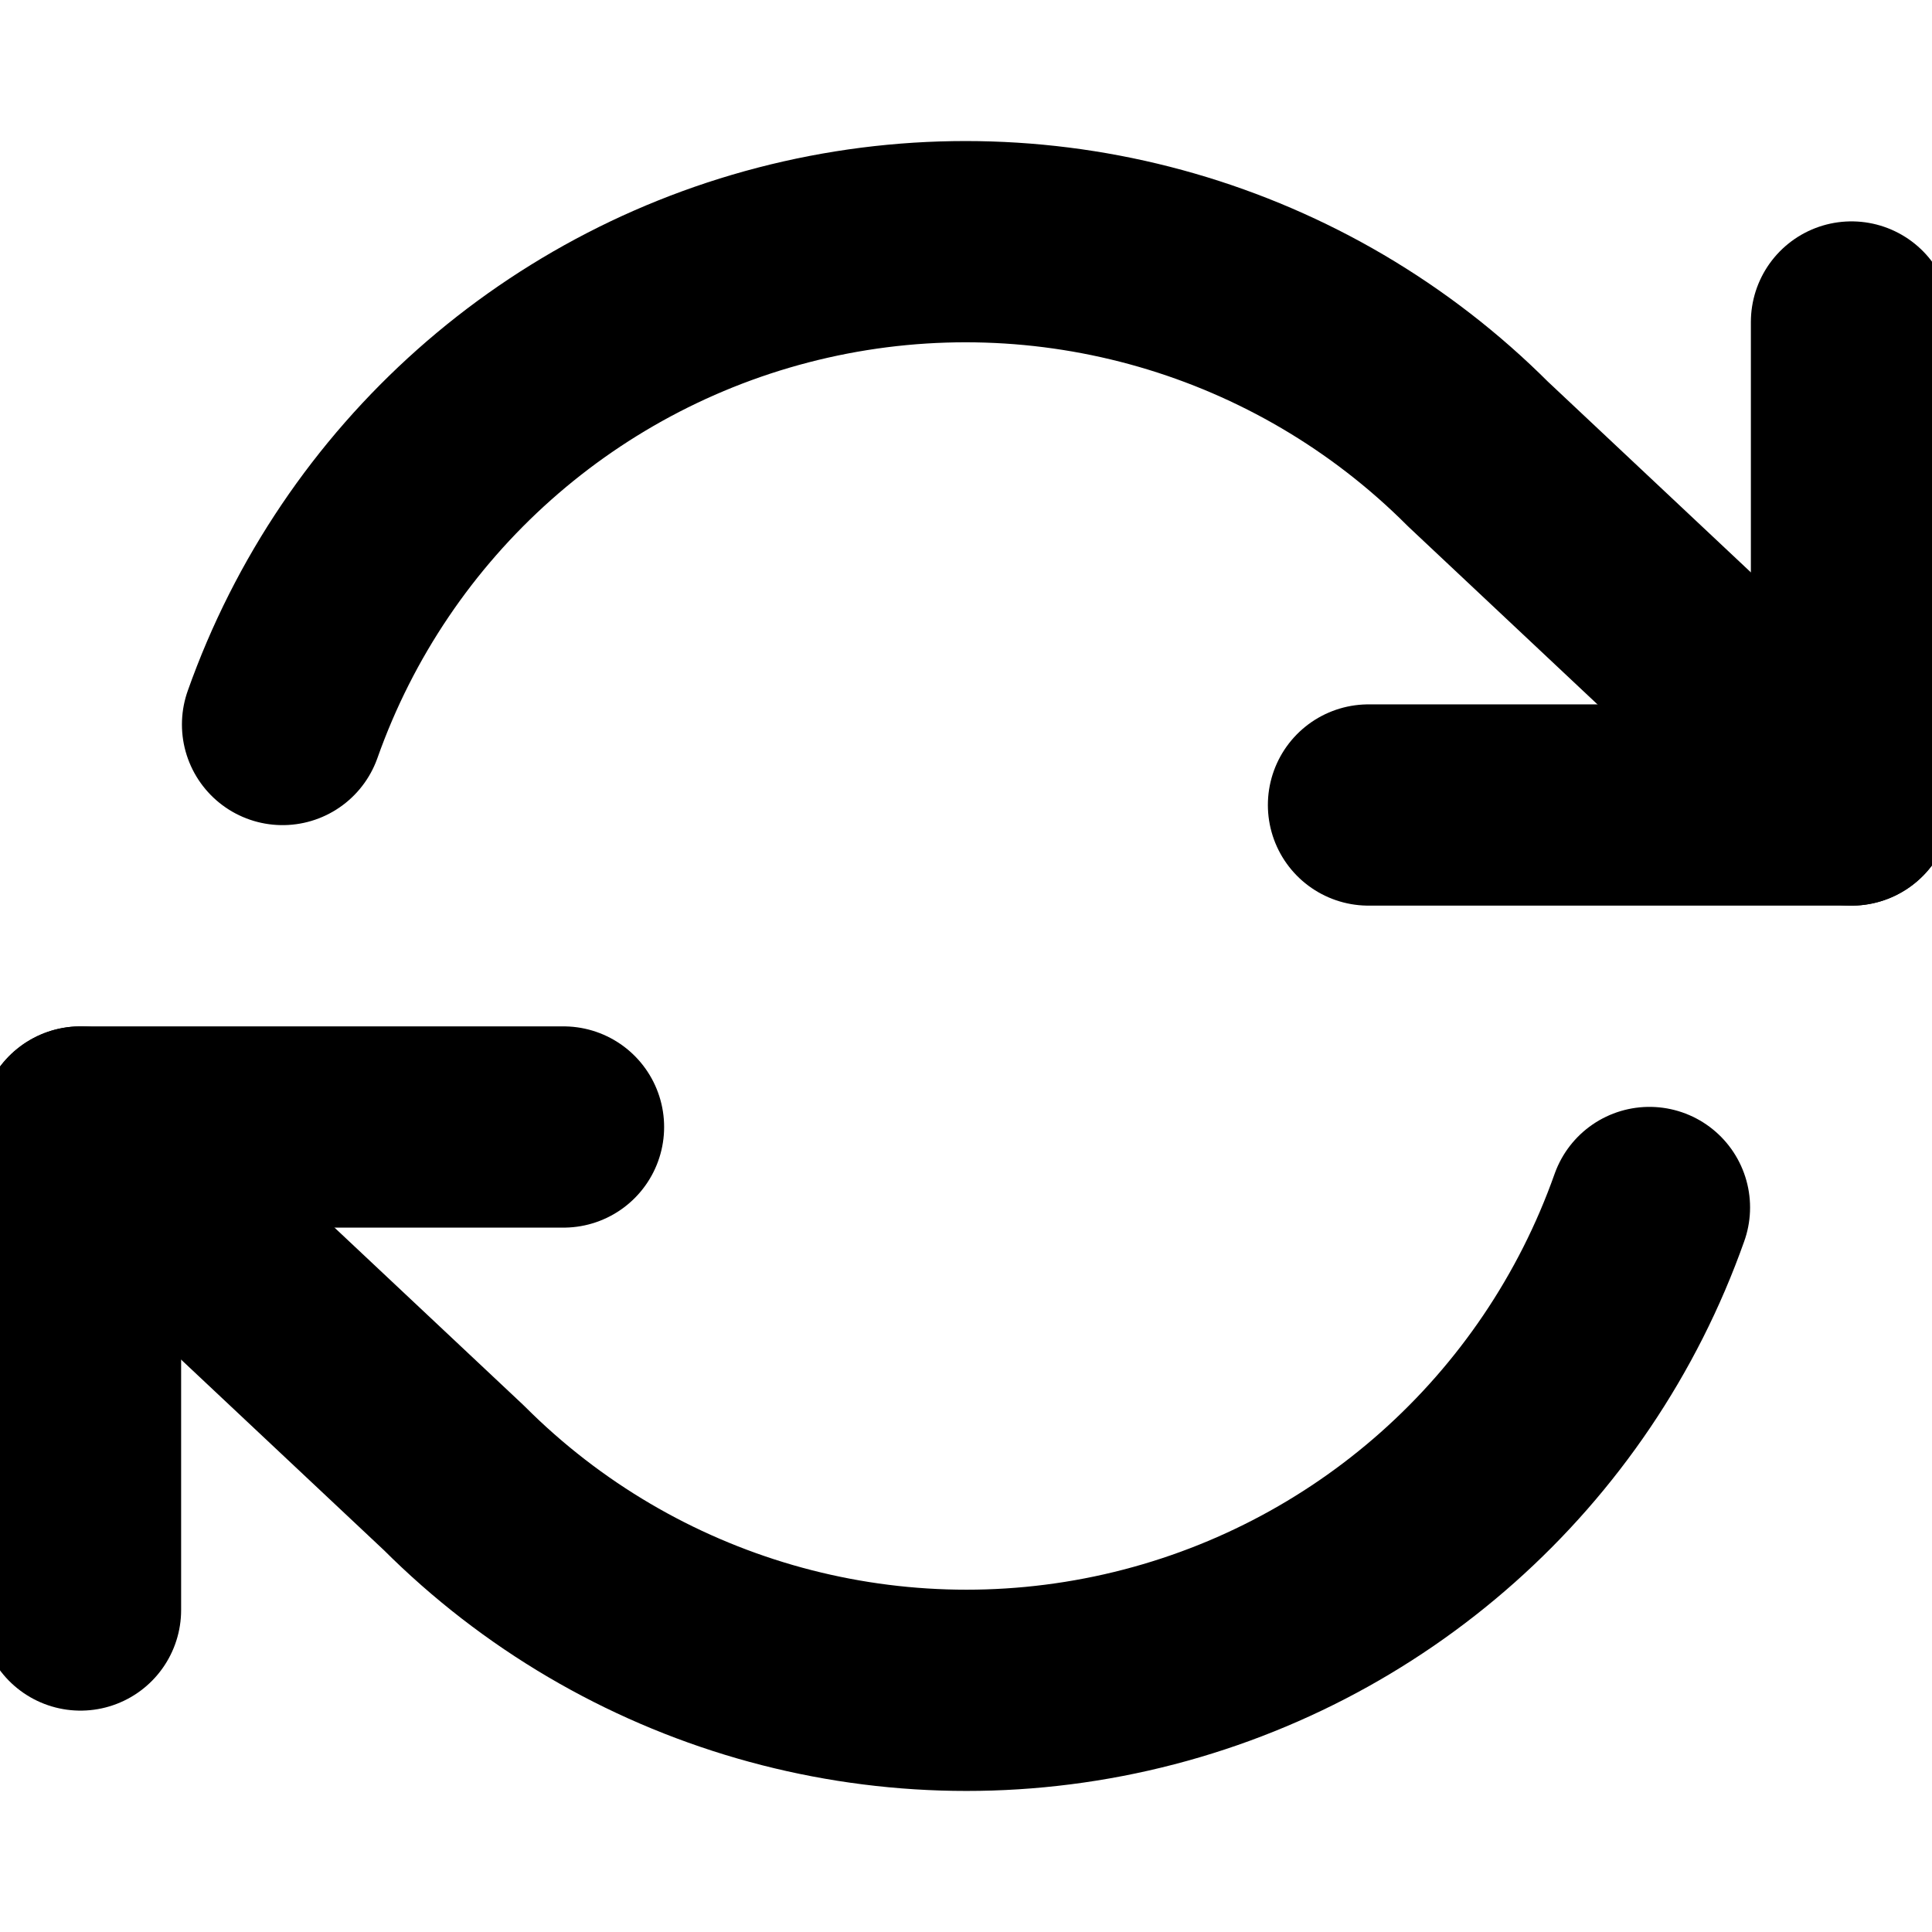
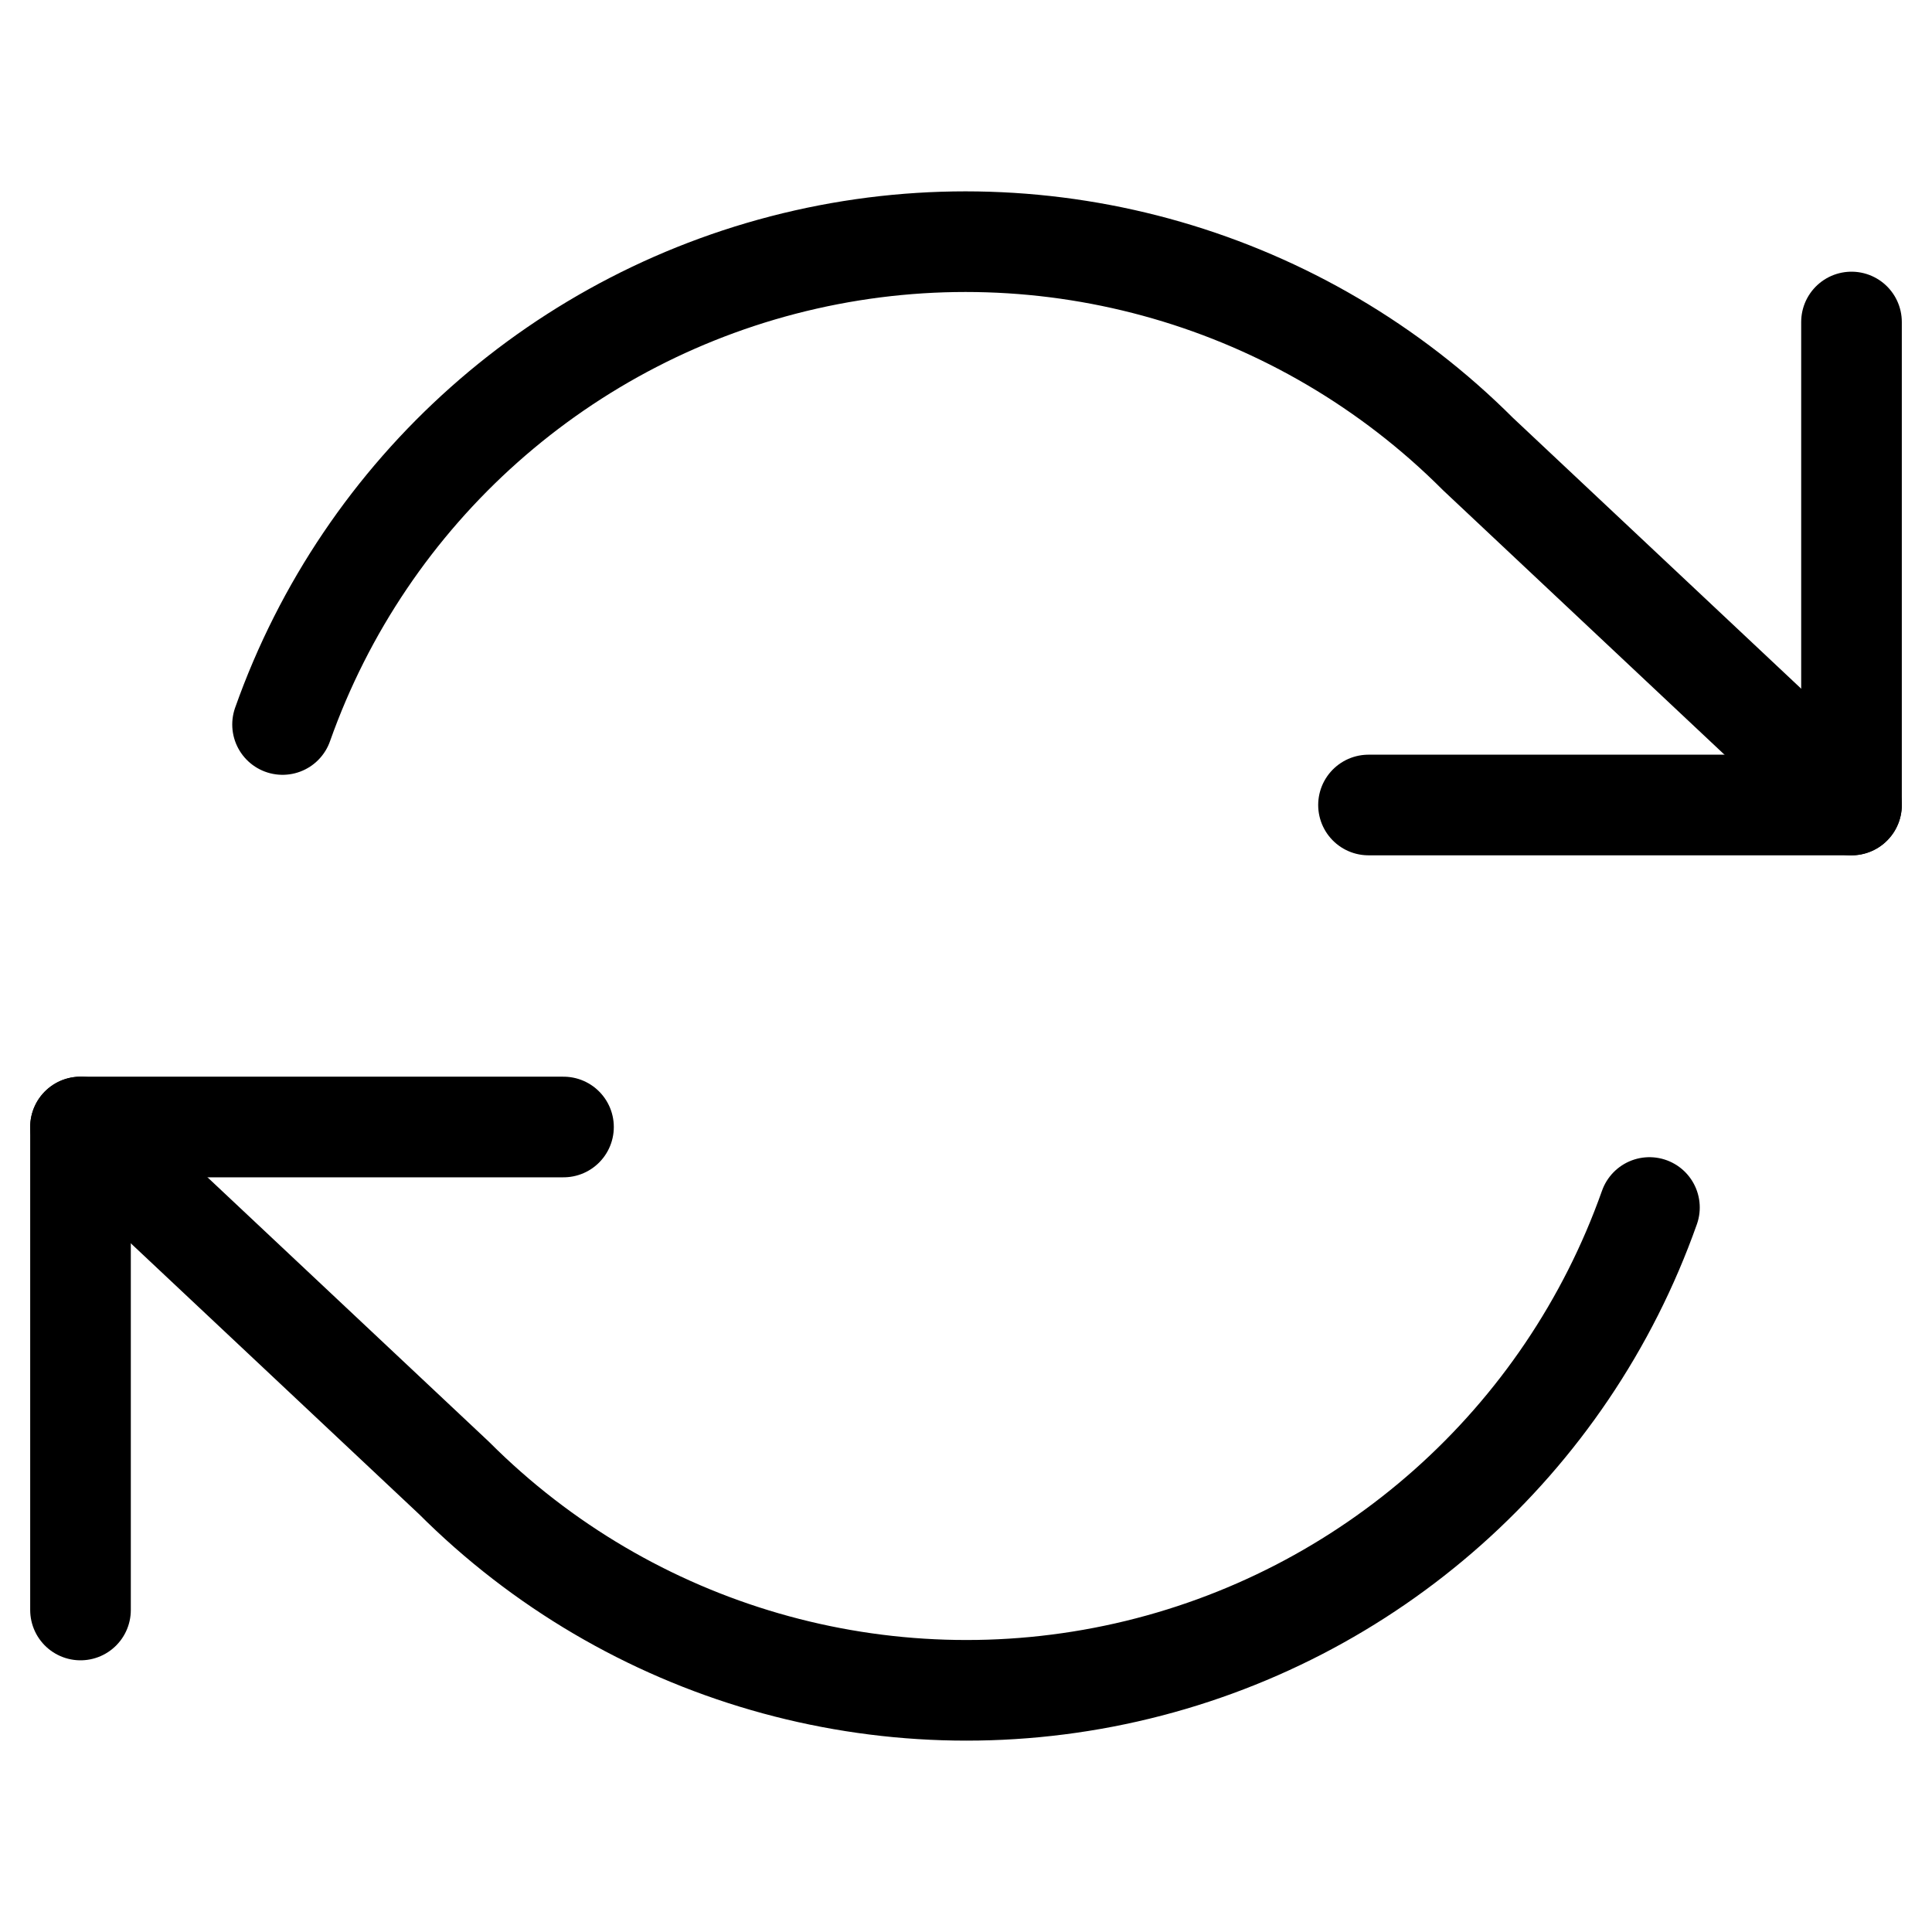
- <svg xmlns="http://www.w3.org/2000/svg" viewBox="0 0 24 24" fill="none" stroke="currentColor" stroke-width="2.5" stroke-linecap="round" stroke-linejoin="round">
+ <svg xmlns="http://www.w3.org/2000/svg" viewBox="0 0 24 24" fill="none" stroke="currentColor" stroke-width="1.25" stroke-linecap="round" stroke-linejoin="round">
  <polyline points="23 4 23 10 17 10" />
  <polyline points="1 20 1 14 7 14" />
  <path d="M3.51 9a9 9 0 0 1 14.85-3.36L23 10M1 14l4.64 4.36A9 9 0 0 0 20.49 15" />
</svg>
